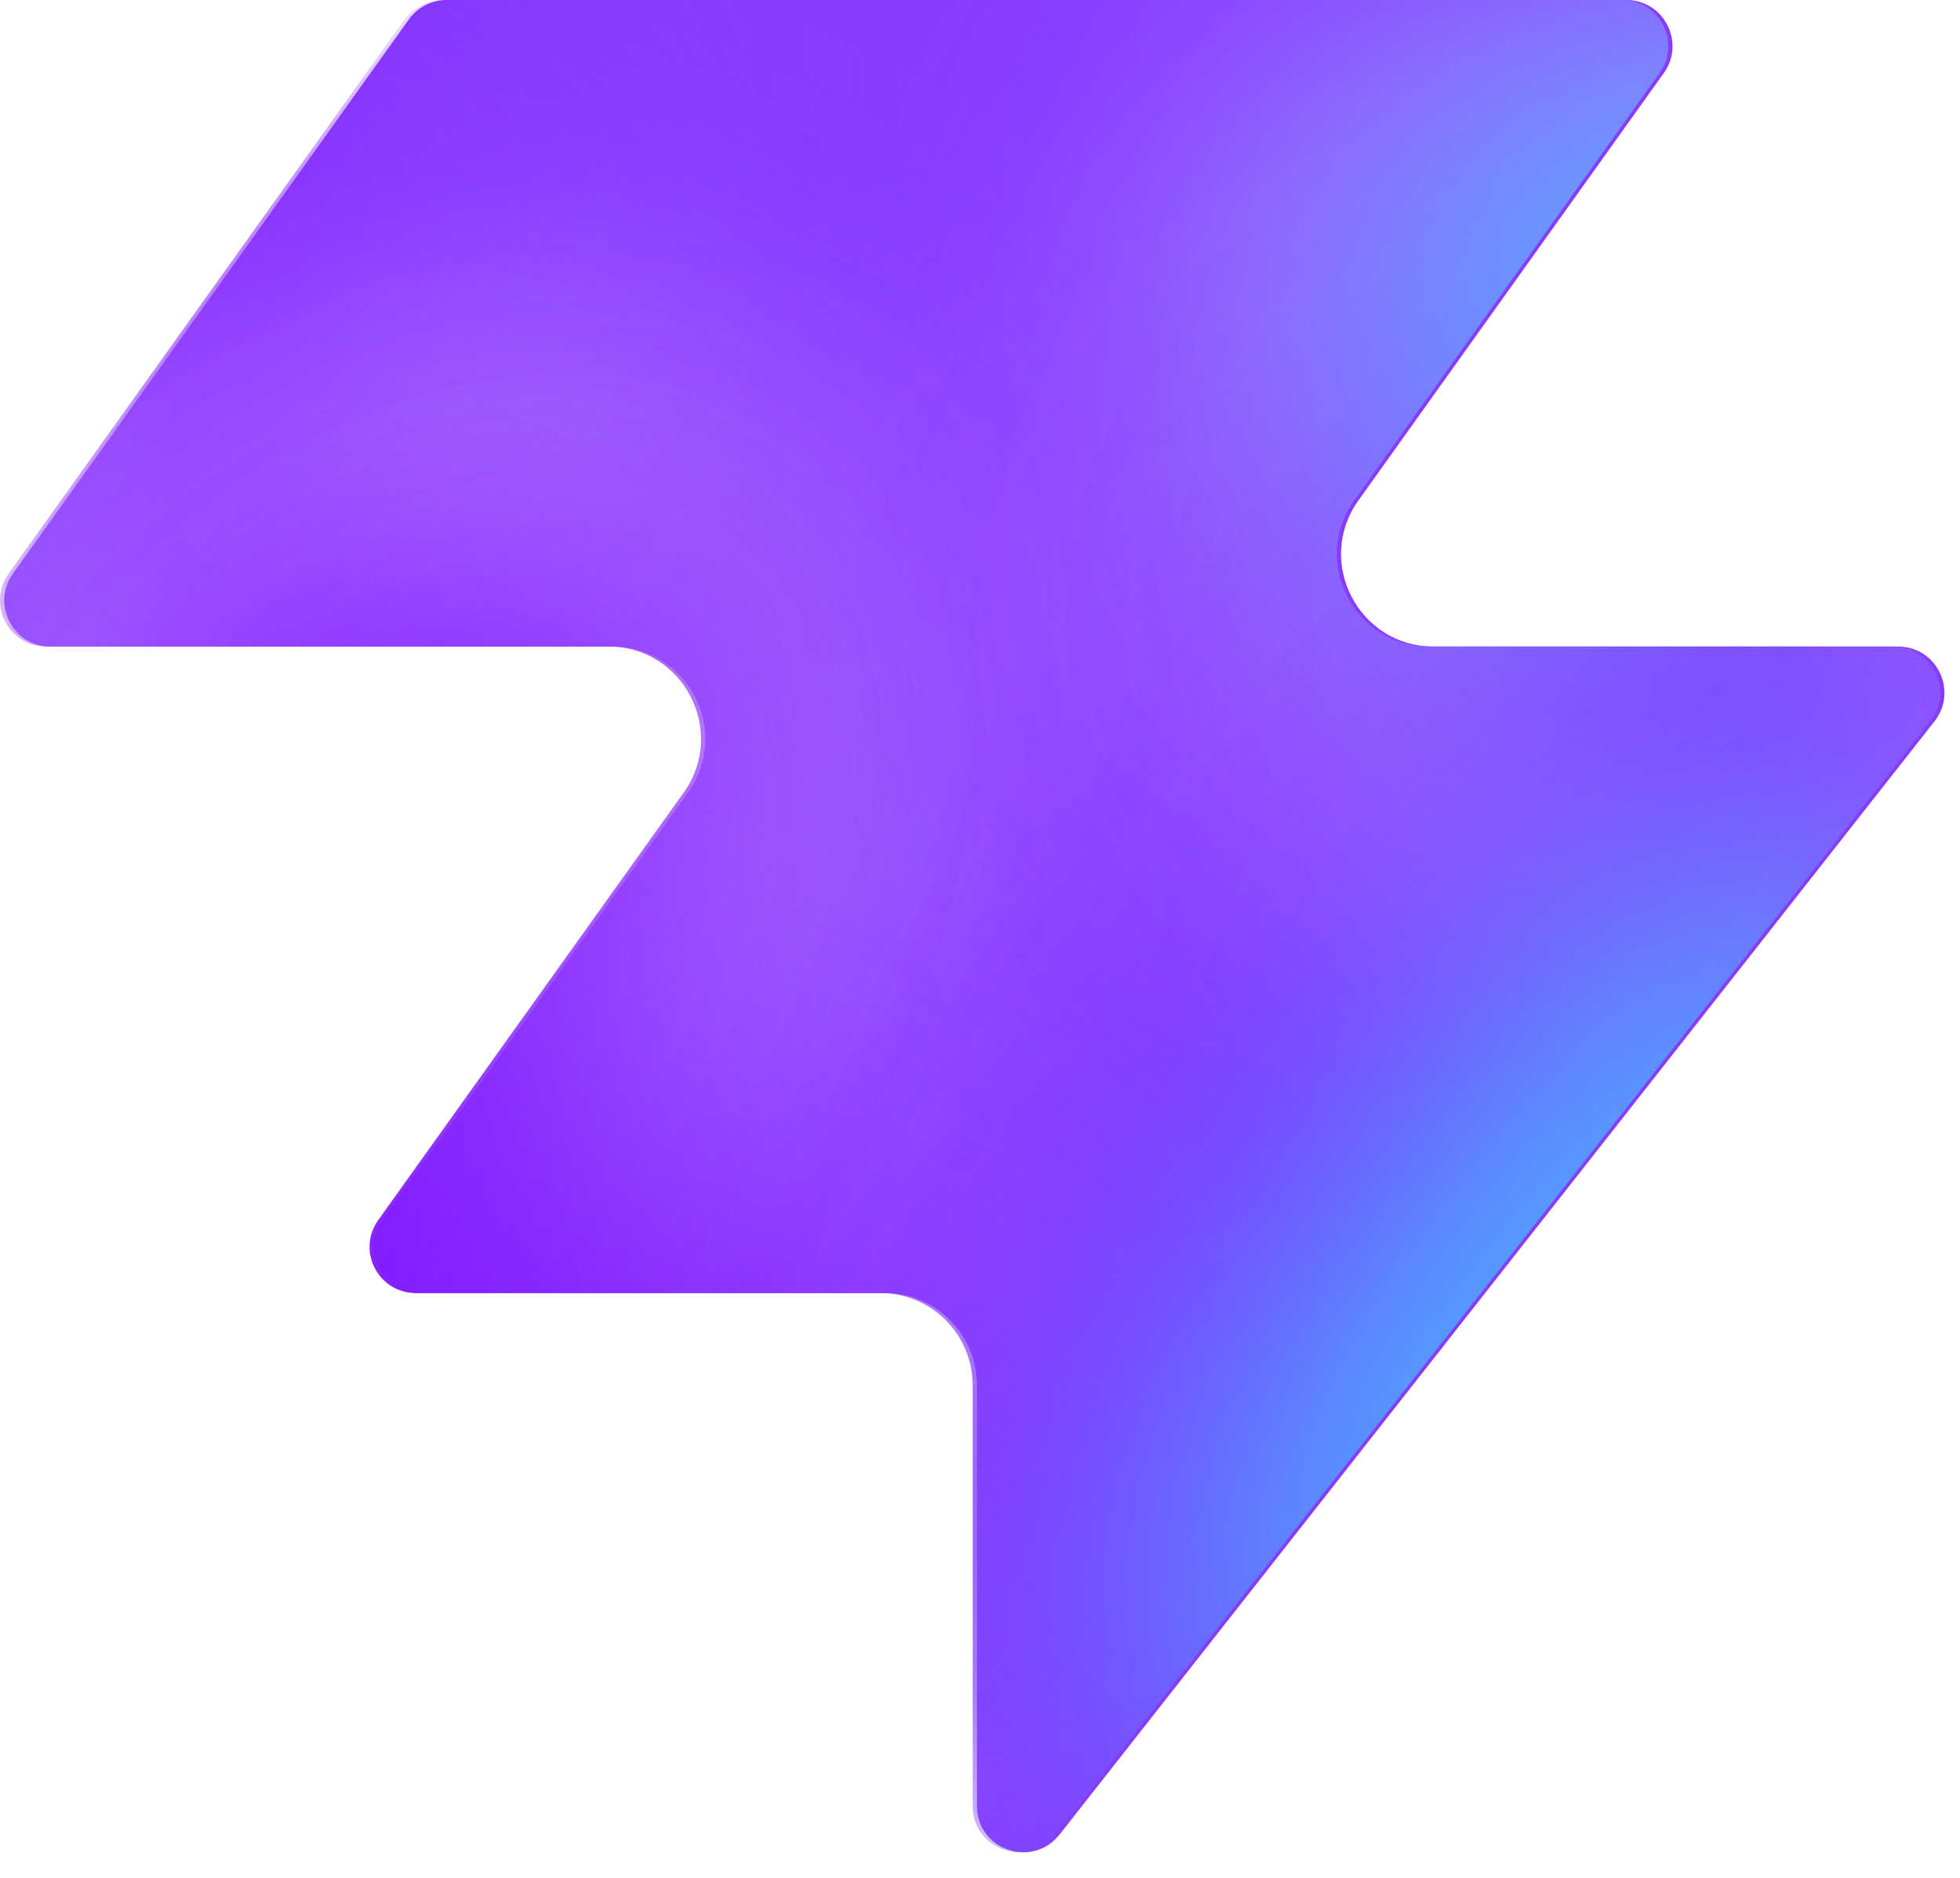
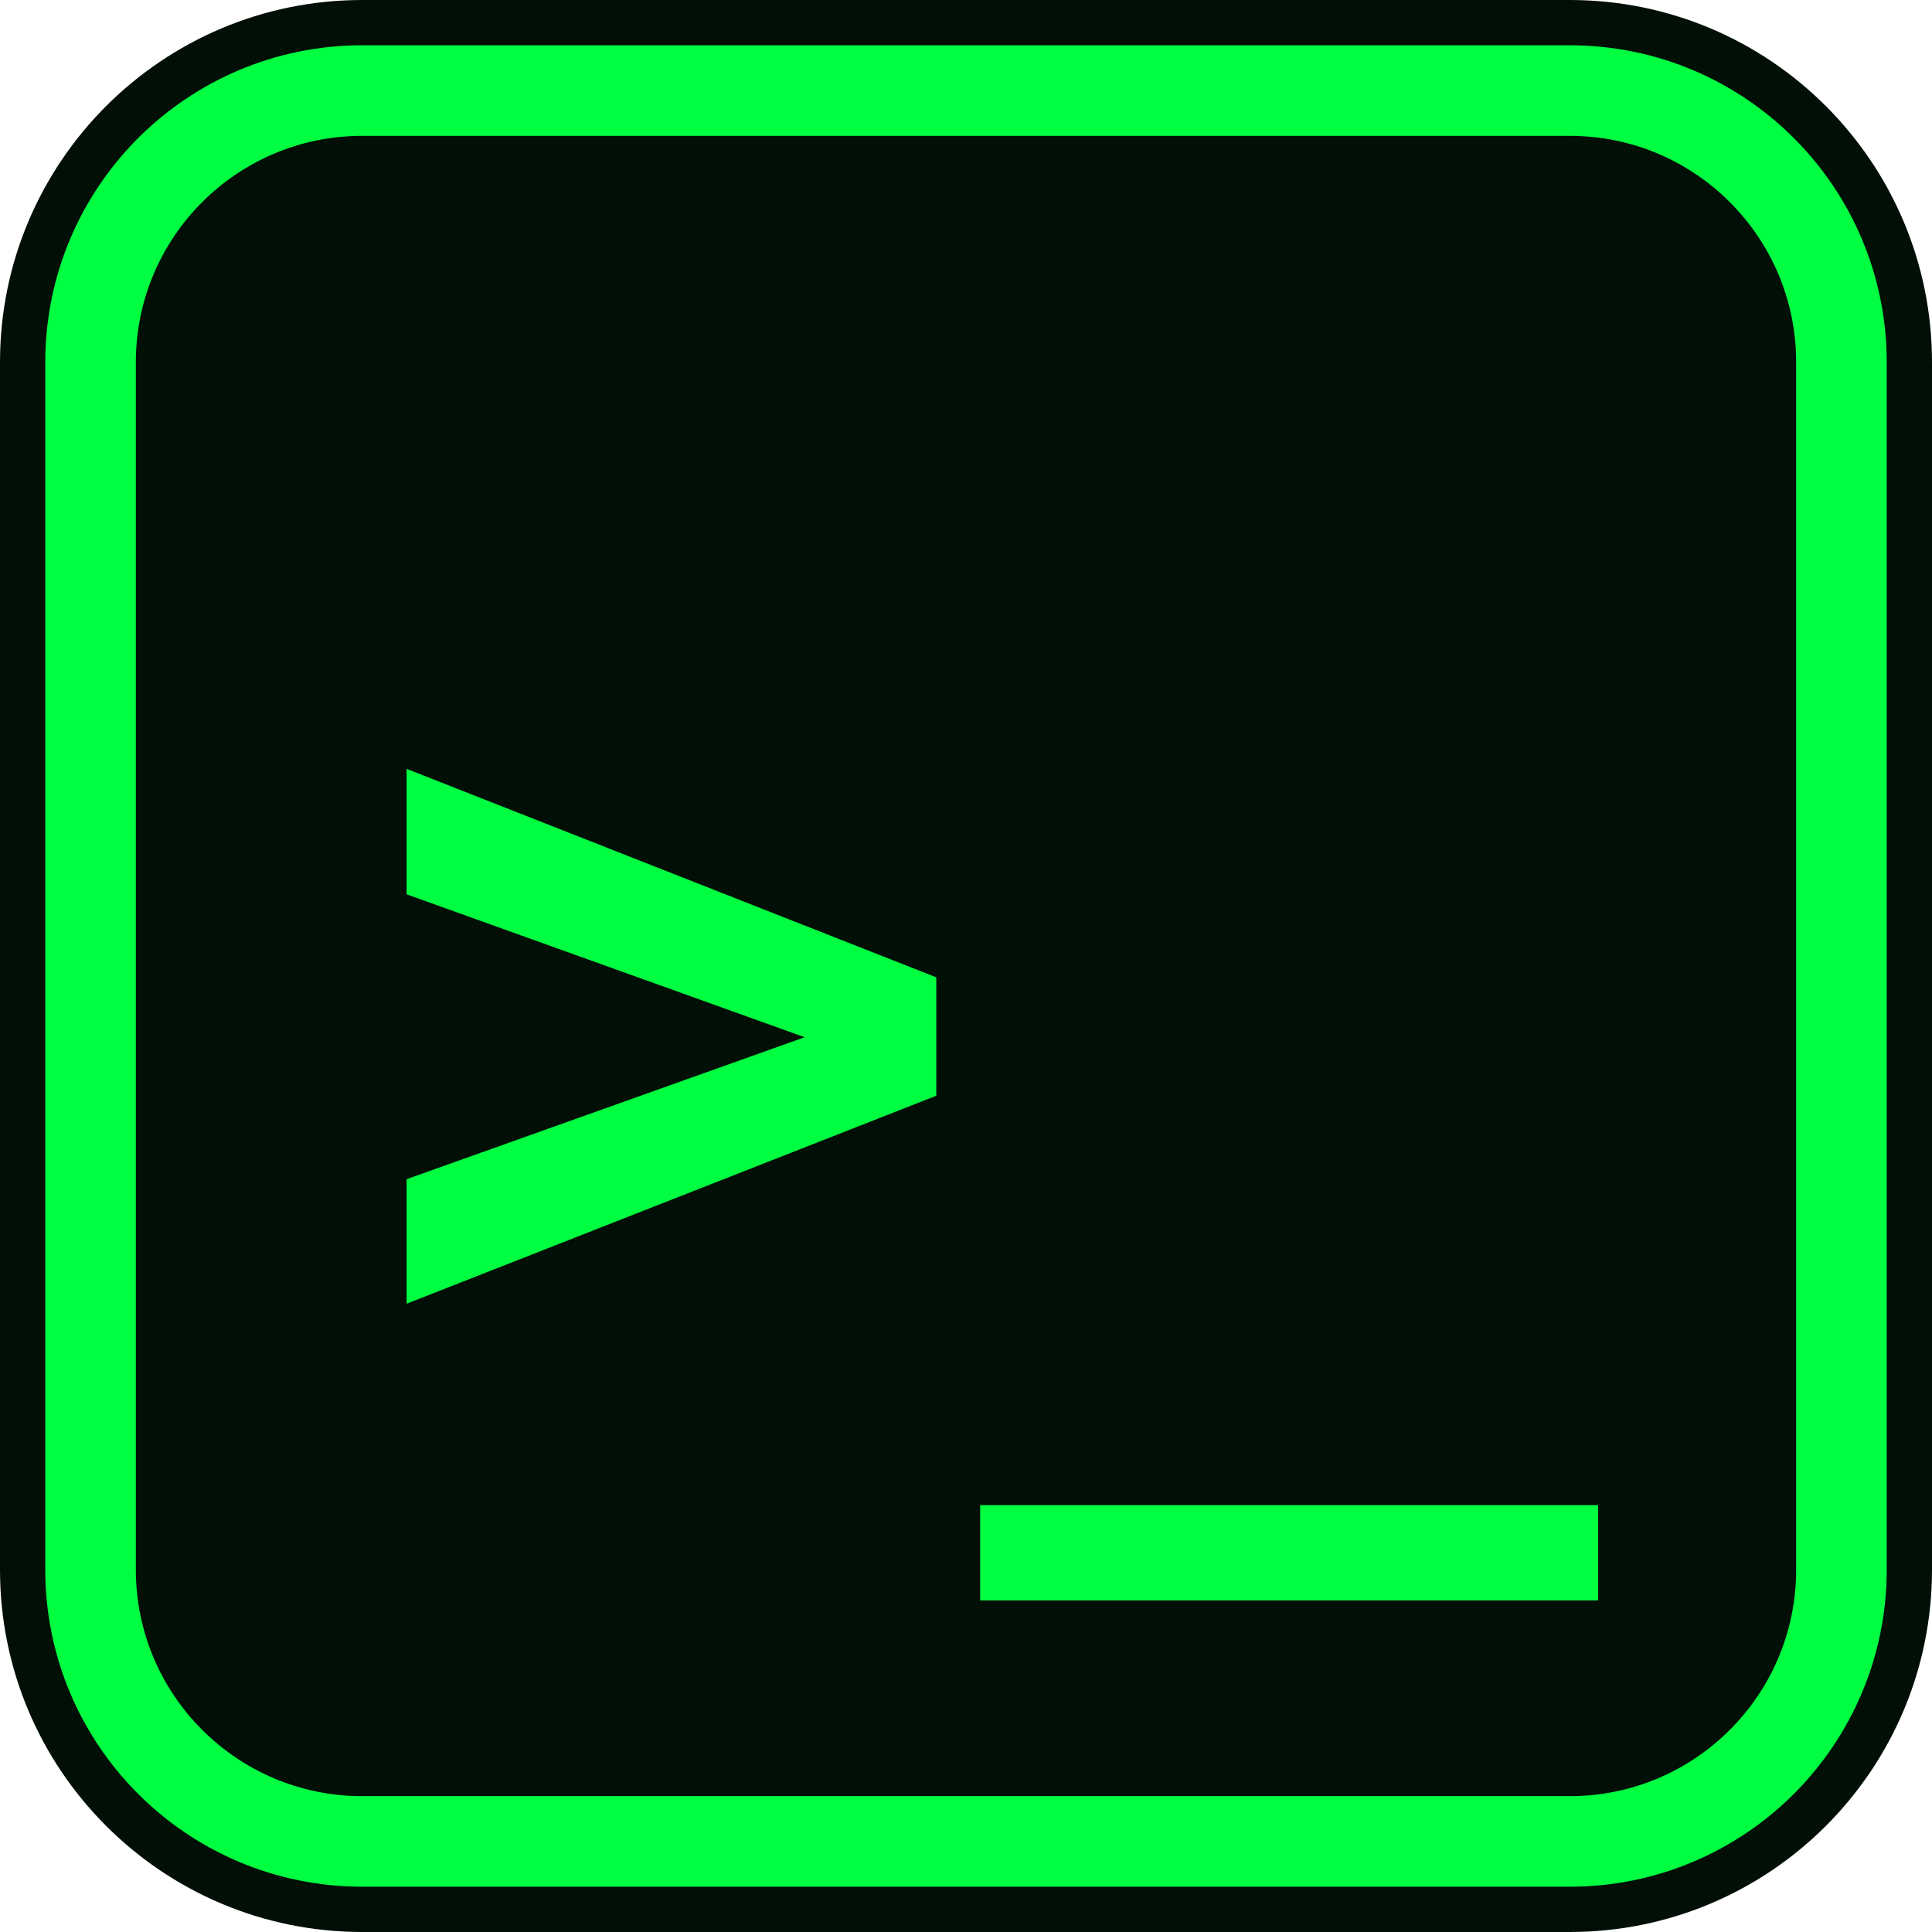
- <svg xmlns="http://www.w3.org/2000/svg" width="48" height="46" fill="none" viewBox="0 0 48 46">
-   <path fill="#863bff" d="M25.946 44.938c-.664.845-2.021.375-2.021-.698V33.937a2.26 2.26 0 0 0-2.262-2.262H10.287c-.92 0-1.456-1.04-.92-1.788l7.48-10.471c1.07-1.497 0-3.578-1.842-3.578H1.237c-.92 0-1.456-1.04-.92-1.788L10.013.474c.214-.297.556-.474.92-.474h28.894c.92 0 1.456 1.04.92 1.788l-7.48 10.471c-1.07 1.498 0 3.579 1.842 3.579h11.377c.943 0 1.473 1.088.89 1.83L25.947 44.94z" style="fill:#863bff;fill:color(display-p3 .525 .23 1);fill-opacity:1" />
-   <mask id="a" width="48" height="46" x="0" y="0" maskUnits="userSpaceOnUse" style="mask-type:alpha">
-     <path fill="#000" d="M25.842 44.938c-.664.844-2.021.375-2.021-.698V33.937a2.26 2.26 0 0 0-2.262-2.262H10.183c-.92 0-1.456-1.04-.92-1.788l7.48-10.471c1.07-1.498 0-3.579-1.842-3.579H1.133c-.92 0-1.456-1.04-.92-1.787L9.91.473c.214-.297.556-.474.92-.474h28.894c.92 0 1.456 1.04.92 1.788l-7.48 10.471c-1.07 1.498 0 3.578 1.842 3.578h11.377c.943 0 1.473 1.088.89 1.832L25.843 44.94z" style="fill:#000;fill-opacity:1" />
-   </mask>
-   <g mask="url(#a)">
-     <g filter="url(#b)">
-       <ellipse cx="5.508" cy="14.704" fill="#ede6ff" rx="5.508" ry="14.704" style="fill:#ede6ff;fill:color(display-p3 .927 .903 1);fill-opacity:1" transform="matrix(.00324 1 1 -.00324 -4.47 31.516)" />
-     </g>
-     <g filter="url(#c)">
-       <ellipse cx="10.399" cy="29.851" fill="#ede6ff" rx="10.399" ry="29.851" style="fill:#ede6ff;fill:color(display-p3 .927 .903 1);fill-opacity:1" transform="matrix(.00324 1 1 -.00324 -39.328 7.883)" />
-     </g>
-     <g filter="url(#d)">
-       <ellipse cx="5.508" cy="30.487" fill="#7e14ff" rx="5.508" ry="30.487" style="fill:#7e14ff;fill:color(display-p3 .492 .077 1);fill-opacity:1" transform="rotate(89.814 -25.913 -14.639)scale(1 -1)" />
-     </g>
-     <g filter="url(#e)">
-       <ellipse cx="5.508" cy="30.599" fill="#7e14ff" rx="5.508" ry="30.599" style="fill:#7e14ff;fill:color(display-p3 .492 .077 1);fill-opacity:1" transform="rotate(89.814 -32.644 -3.334)scale(1 -1)" />
-     </g>
-     <g filter="url(#f)">
-       <ellipse cx="5.508" cy="30.599" fill="#7e14ff" rx="5.508" ry="30.599" style="fill:#7e14ff;fill:color(display-p3 .492 .077 1);fill-opacity:1" transform="matrix(.00324 1 1 -.00324 -34.34 30.47)" />
-     </g>
-     <g filter="url(#g)">
-       <ellipse cx="14.072" cy="22.078" fill="#ede6ff" rx="14.072" ry="22.078" style="fill:#ede6ff;fill:color(display-p3 .927 .903 1);fill-opacity:1" transform="rotate(93.35 24.506 48.493)scale(-1 1)" />
-     </g>
-     <g filter="url(#h)">
-       <ellipse cx="3.47" cy="21.501" fill="#7e14ff" rx="3.47" ry="21.501" style="fill:#7e14ff;fill:color(display-p3 .492 .077 1);fill-opacity:1" transform="rotate(89.009 28.708 47.59)scale(-1 1)" />
-     </g>
-     <g filter="url(#i)">
-       <ellipse cx="3.47" cy="21.501" fill="#7e14ff" rx="3.47" ry="21.501" style="fill:#7e14ff;fill:color(display-p3 .492 .077 1);fill-opacity:1" transform="rotate(89.009 28.708 47.59)scale(-1 1)" />
-     </g>
-     <g filter="url(#j)">
-       <ellipse cx=".387" cy="8.972" fill="#7e14ff" rx="4.407" ry="29.108" style="fill:#7e14ff;fill:color(display-p3 .492 .077 1);fill-opacity:1" transform="rotate(39.51 .387 8.972)" />
-     </g>
-     <g filter="url(#k)">
-       <ellipse cx="47.523" cy="-6.092" fill="#7e14ff" rx="4.407" ry="29.108" style="fill:#7e14ff;fill:color(display-p3 .492 .077 1);fill-opacity:1" transform="rotate(37.892 47.523 -6.092)" />
-     </g>
-     <g filter="url(#l)">
-       <ellipse cx="41.412" cy="6.333" fill="#47bfff" rx="5.971" ry="9.665" style="fill:#47bfff;fill:color(display-p3 .28 .748 1);fill-opacity:1" transform="rotate(37.892 41.412 6.333)" />
-     </g>
-     <g filter="url(#m)">
-       <ellipse cx="-1.879" cy="38.332" fill="#7e14ff" rx="4.407" ry="29.108" style="fill:#7e14ff;fill:color(display-p3 .492 .077 1);fill-opacity:1" transform="rotate(37.892 -1.88 38.332)" />
-     </g>
-     <g filter="url(#n)">
-       <ellipse cx="-1.879" cy="38.332" fill="#7e14ff" rx="4.407" ry="29.108" style="fill:#7e14ff;fill:color(display-p3 .492 .077 1);fill-opacity:1" transform="rotate(37.892 -1.88 38.332)" />
-     </g>
-     <g filter="url(#o)">
-       <ellipse cx="35.651" cy="29.907" fill="#7e14ff" rx="4.407" ry="29.108" style="fill:#7e14ff;fill:color(display-p3 .492 .077 1);fill-opacity:1" transform="rotate(37.892 35.651 29.907)" />
-     </g>
-     <g filter="url(#p)">
-       <ellipse cx="38.418" cy="32.4" fill="#47bfff" rx="5.971" ry="15.297" style="fill:#47bfff;fill:color(display-p3 .28 .748 1);fill-opacity:1" transform="rotate(37.892 38.418 32.4)" />
-     </g>
-   </g>
-   <defs>
-     <filter id="b" width="60.045" height="41.654" x="-19.77" y="16.149" color-interpolation-filters="sRGB" filterUnits="userSpaceOnUse">
-       <feFlood flood-opacity="0" result="BackgroundImageFix" />
-       <feBlend in="SourceGraphic" in2="BackgroundImageFix" result="shape" />
-       <feGaussianBlur result="effect1_foregroundBlur_2002_17158" stdDeviation="7.659" />
-     </filter>
-     <filter id="c" width="90.34" height="51.437" x="-54.613" y="-7.533" color-interpolation-filters="sRGB" filterUnits="userSpaceOnUse">
-       <feFlood flood-opacity="0" result="BackgroundImageFix" />
-       <feBlend in="SourceGraphic" in2="BackgroundImageFix" result="shape" />
-       <feGaussianBlur result="effect1_foregroundBlur_2002_17158" stdDeviation="7.659" />
-     </filter>
-     <filter id="d" width="79.355" height="29.4" x="-49.64" y="2.03" color-interpolation-filters="sRGB" filterUnits="userSpaceOnUse">
-       <feFlood flood-opacity="0" result="BackgroundImageFix" />
-       <feBlend in="SourceGraphic" in2="BackgroundImageFix" result="shape" />
-       <feGaussianBlur result="effect1_foregroundBlur_2002_17158" stdDeviation="4.596" />
-     </filter>
-     <filter id="e" width="79.579" height="29.4" x="-45.045" y="20.029" color-interpolation-filters="sRGB" filterUnits="userSpaceOnUse">
-       <feFlood flood-opacity="0" result="BackgroundImageFix" />
-       <feBlend in="SourceGraphic" in2="BackgroundImageFix" result="shape" />
-       <feGaussianBlur result="effect1_foregroundBlur_2002_17158" stdDeviation="4.596" />
-     </filter>
-     <filter id="f" width="79.579" height="29.4" x="-43.513" y="21.178" color-interpolation-filters="sRGB" filterUnits="userSpaceOnUse">
-       <feFlood flood-opacity="0" result="BackgroundImageFix" />
-       <feBlend in="SourceGraphic" in2="BackgroundImageFix" result="shape" />
-       <feGaussianBlur result="effect1_foregroundBlur_2002_17158" stdDeviation="4.596" />
-     </filter>
-     <filter id="g" width="74.749" height="58.852" x="15.756" y="-17.901" color-interpolation-filters="sRGB" filterUnits="userSpaceOnUse">
-       <feFlood flood-opacity="0" result="BackgroundImageFix" />
-       <feBlend in="SourceGraphic" in2="BackgroundImageFix" result="shape" />
-       <feGaussianBlur result="effect1_foregroundBlur_2002_17158" stdDeviation="7.659" />
-     </filter>
-     <filter id="h" width="61.377" height="25.362" x="23.548" y="2.284" color-interpolation-filters="sRGB" filterUnits="userSpaceOnUse">
-       <feFlood flood-opacity="0" result="BackgroundImageFix" />
-       <feBlend in="SourceGraphic" in2="BackgroundImageFix" result="shape" />
-       <feGaussianBlur result="effect1_foregroundBlur_2002_17158" stdDeviation="4.596" />
-     </filter>
-     <filter id="i" width="61.377" height="25.362" x="23.548" y="2.284" color-interpolation-filters="sRGB" filterUnits="userSpaceOnUse">
-       <feFlood flood-opacity="0" result="BackgroundImageFix" />
-       <feBlend in="SourceGraphic" in2="BackgroundImageFix" result="shape" />
-       <feGaussianBlur result="effect1_foregroundBlur_2002_17158" stdDeviation="4.596" />
-     </filter>
-     <filter id="j" width="56.045" height="63.649" x="-27.636" y="-22.853" color-interpolation-filters="sRGB" filterUnits="userSpaceOnUse">
-       <feFlood flood-opacity="0" result="BackgroundImageFix" />
-       <feBlend in="SourceGraphic" in2="BackgroundImageFix" result="shape" />
-       <feGaussianBlur result="effect1_foregroundBlur_2002_17158" stdDeviation="4.596" />
-     </filter>
-     <filter id="k" width="54.814" height="64.646" x="20.116" y="-38.415" color-interpolation-filters="sRGB" filterUnits="userSpaceOnUse">
-       <feFlood flood-opacity="0" result="BackgroundImageFix" />
-       <feBlend in="SourceGraphic" in2="BackgroundImageFix" result="shape" />
-       <feGaussianBlur result="effect1_foregroundBlur_2002_17158" stdDeviation="4.596" />
-     </filter>
-     <filter id="l" width="33.541" height="35.313" x="24.641" y="-11.323" color-interpolation-filters="sRGB" filterUnits="userSpaceOnUse">
-       <feFlood flood-opacity="0" result="BackgroundImageFix" />
-       <feBlend in="SourceGraphic" in2="BackgroundImageFix" result="shape" />
-       <feGaussianBlur result="effect1_foregroundBlur_2002_17158" stdDeviation="4.596" />
-     </filter>
-     <filter id="m" width="54.814" height="64.646" x="-29.286" y="6.009" color-interpolation-filters="sRGB" filterUnits="userSpaceOnUse">
-       <feFlood flood-opacity="0" result="BackgroundImageFix" />
-       <feBlend in="SourceGraphic" in2="BackgroundImageFix" result="shape" />
-       <feGaussianBlur result="effect1_foregroundBlur_2002_17158" stdDeviation="4.596" />
-     </filter>
-     <filter id="n" width="54.814" height="64.646" x="-29.286" y="6.009" color-interpolation-filters="sRGB" filterUnits="userSpaceOnUse">
-       <feFlood flood-opacity="0" result="BackgroundImageFix" />
-       <feBlend in="SourceGraphic" in2="BackgroundImageFix" result="shape" />
-       <feGaussianBlur result="effect1_foregroundBlur_2002_17158" stdDeviation="4.596" />
-     </filter>
-     <filter id="o" width="54.814" height="64.646" x="8.244" y="-2.416" color-interpolation-filters="sRGB" filterUnits="userSpaceOnUse">
-       <feFlood flood-opacity="0" result="BackgroundImageFix" />
-       <feBlend in="SourceGraphic" in2="BackgroundImageFix" result="shape" />
-       <feGaussianBlur result="effect1_foregroundBlur_2002_17158" stdDeviation="4.596" />
-     </filter>
-     <filter id="p" width="39.409" height="43.623" x="18.713" y="10.588" color-interpolation-filters="sRGB" filterUnits="userSpaceOnUse">
-       <feFlood flood-opacity="0" result="BackgroundImageFix" />
-       <feBlend in="SourceGraphic" in2="BackgroundImageFix" result="shape" />
-       <feGaussianBlur result="effect1_foregroundBlur_2002_17158" stdDeviation="4.596" />
-     </filter>
-   </defs>
+ <svg xmlns="http://www.w3.org/2000/svg" width="64" height="64" viewBox="0 0 64 64">
+   <rect width="64" height="64" rx="12" fill="#020f06" />
+   <rect x="3" y="3" width="58" height="58" rx="9" fill="none" stroke="#00ff41" stroke-width="3" />
+   <text x="12" y="45" font-family="ui-monospace, 'JetBrains Mono', Consolas, monospace" font-size="34" font-weight="700" fill="#00ff41">&gt;_</text>
</svg>
